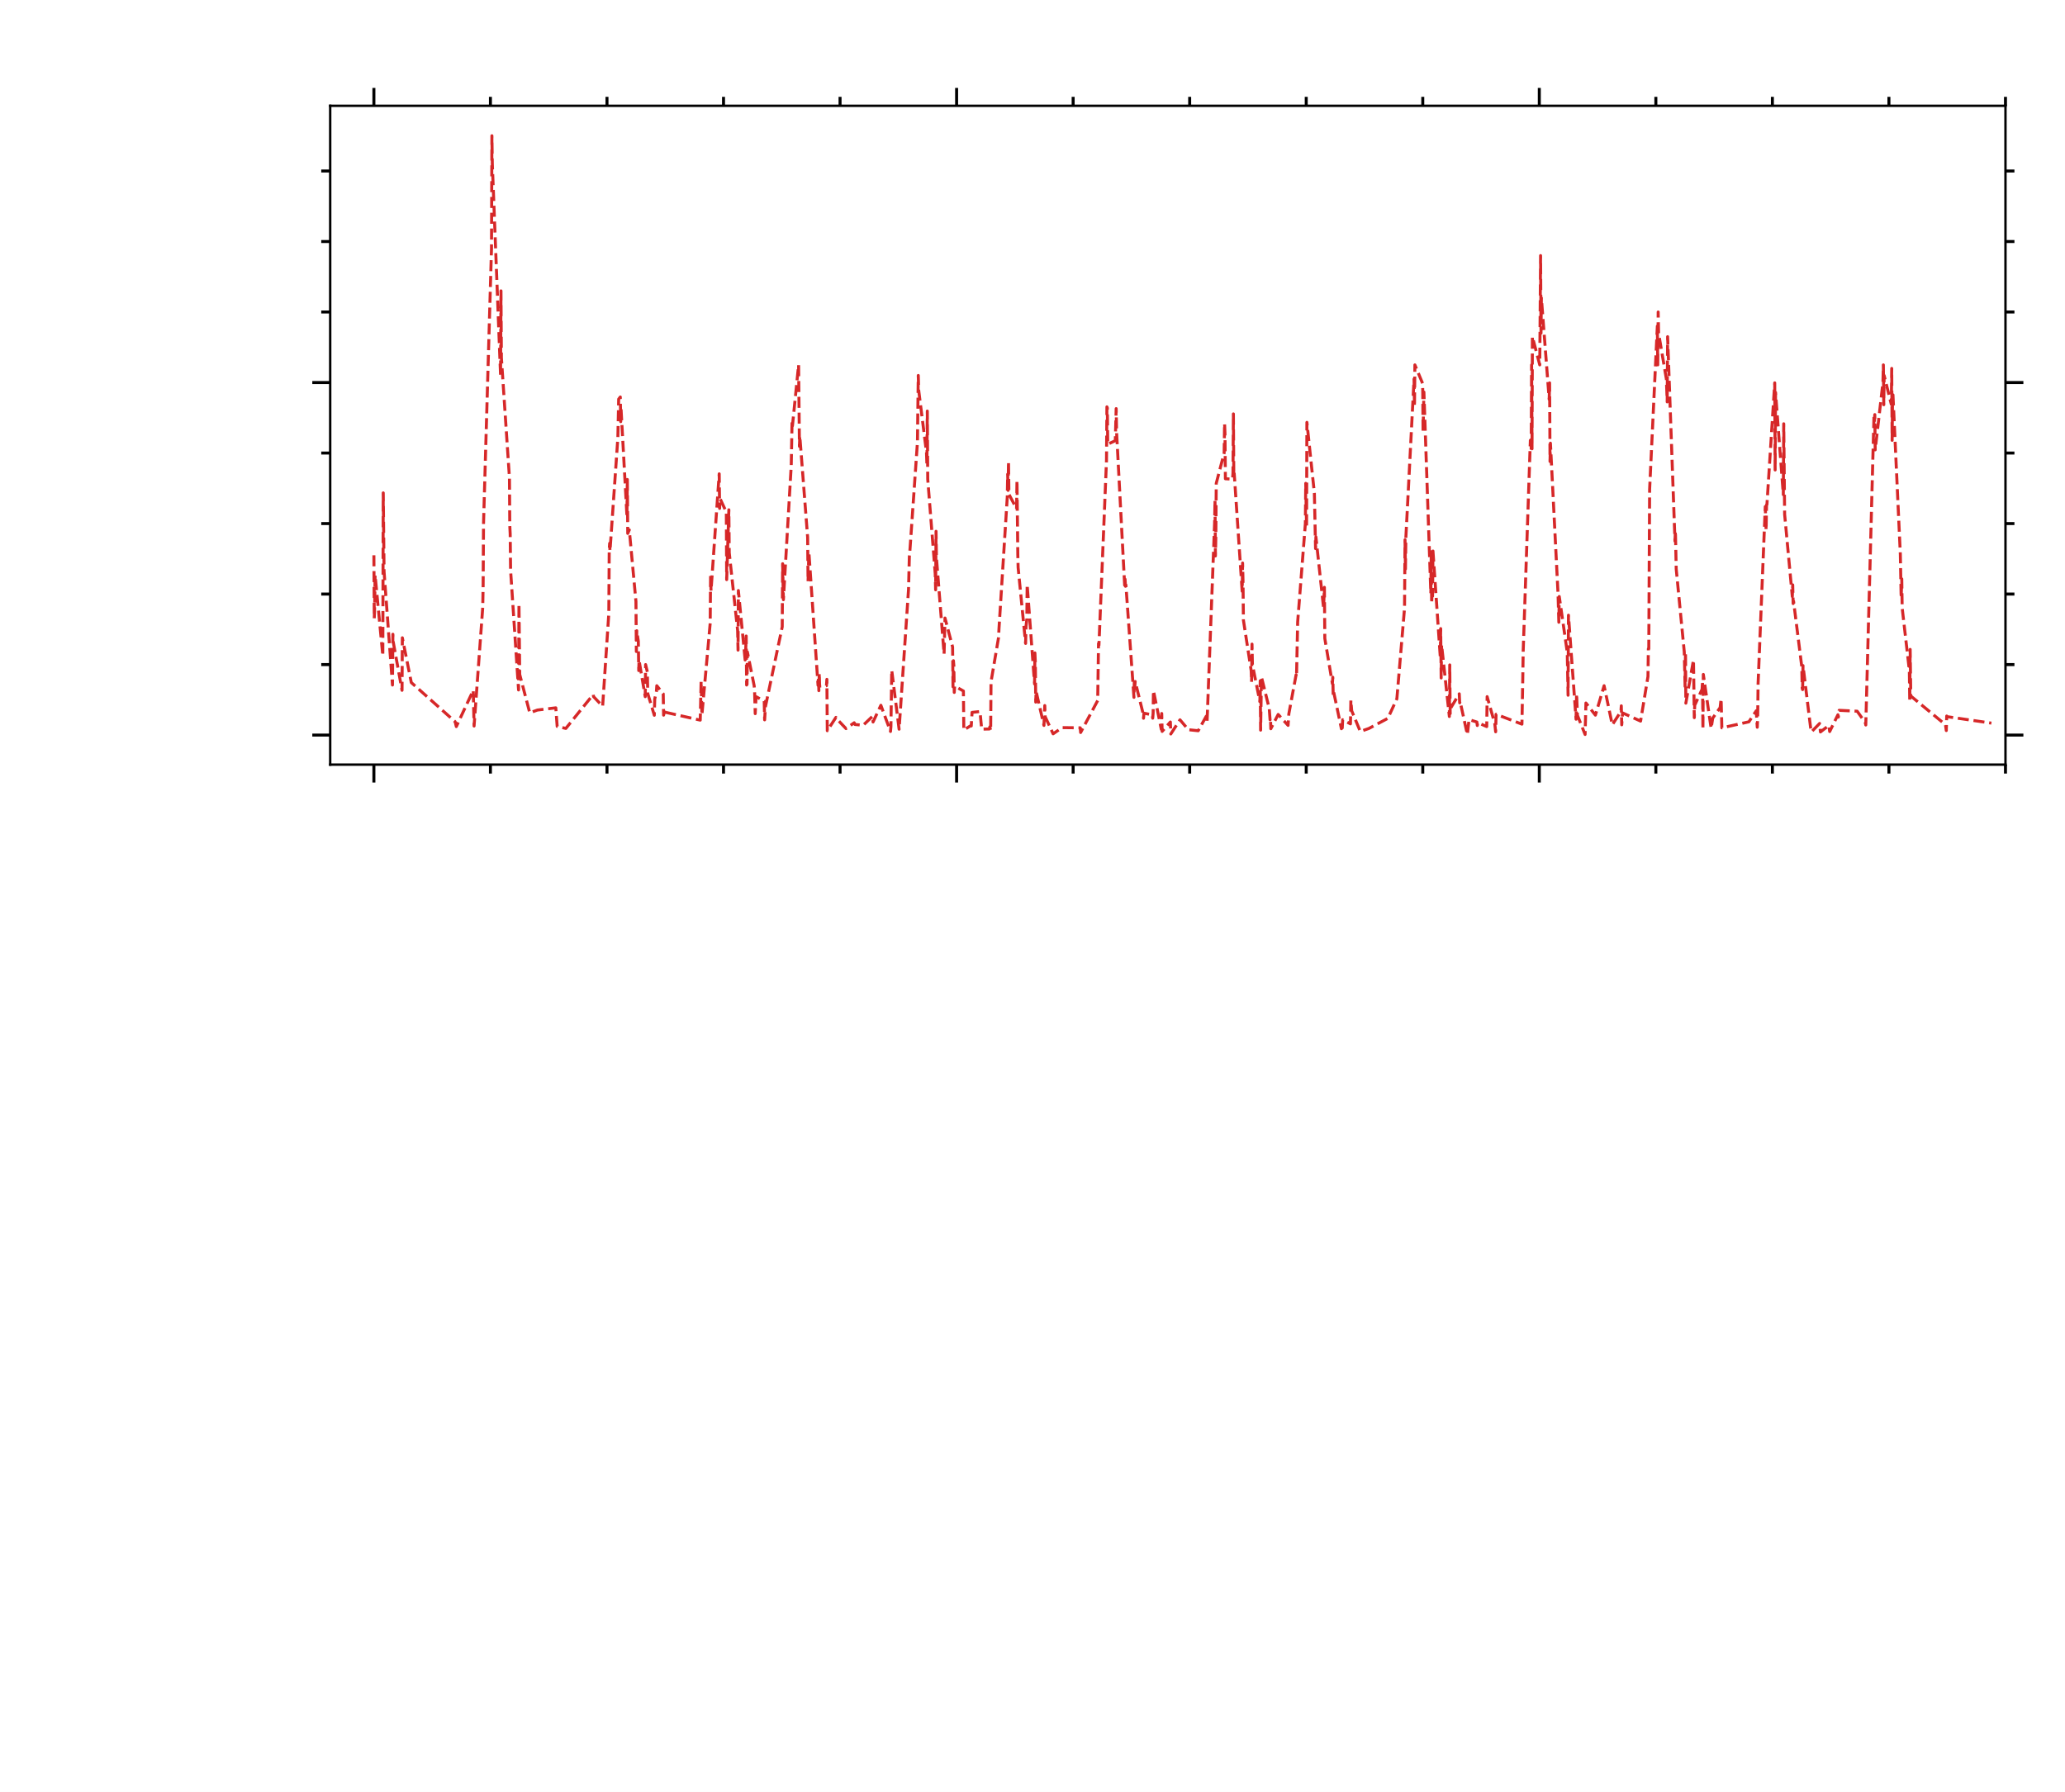
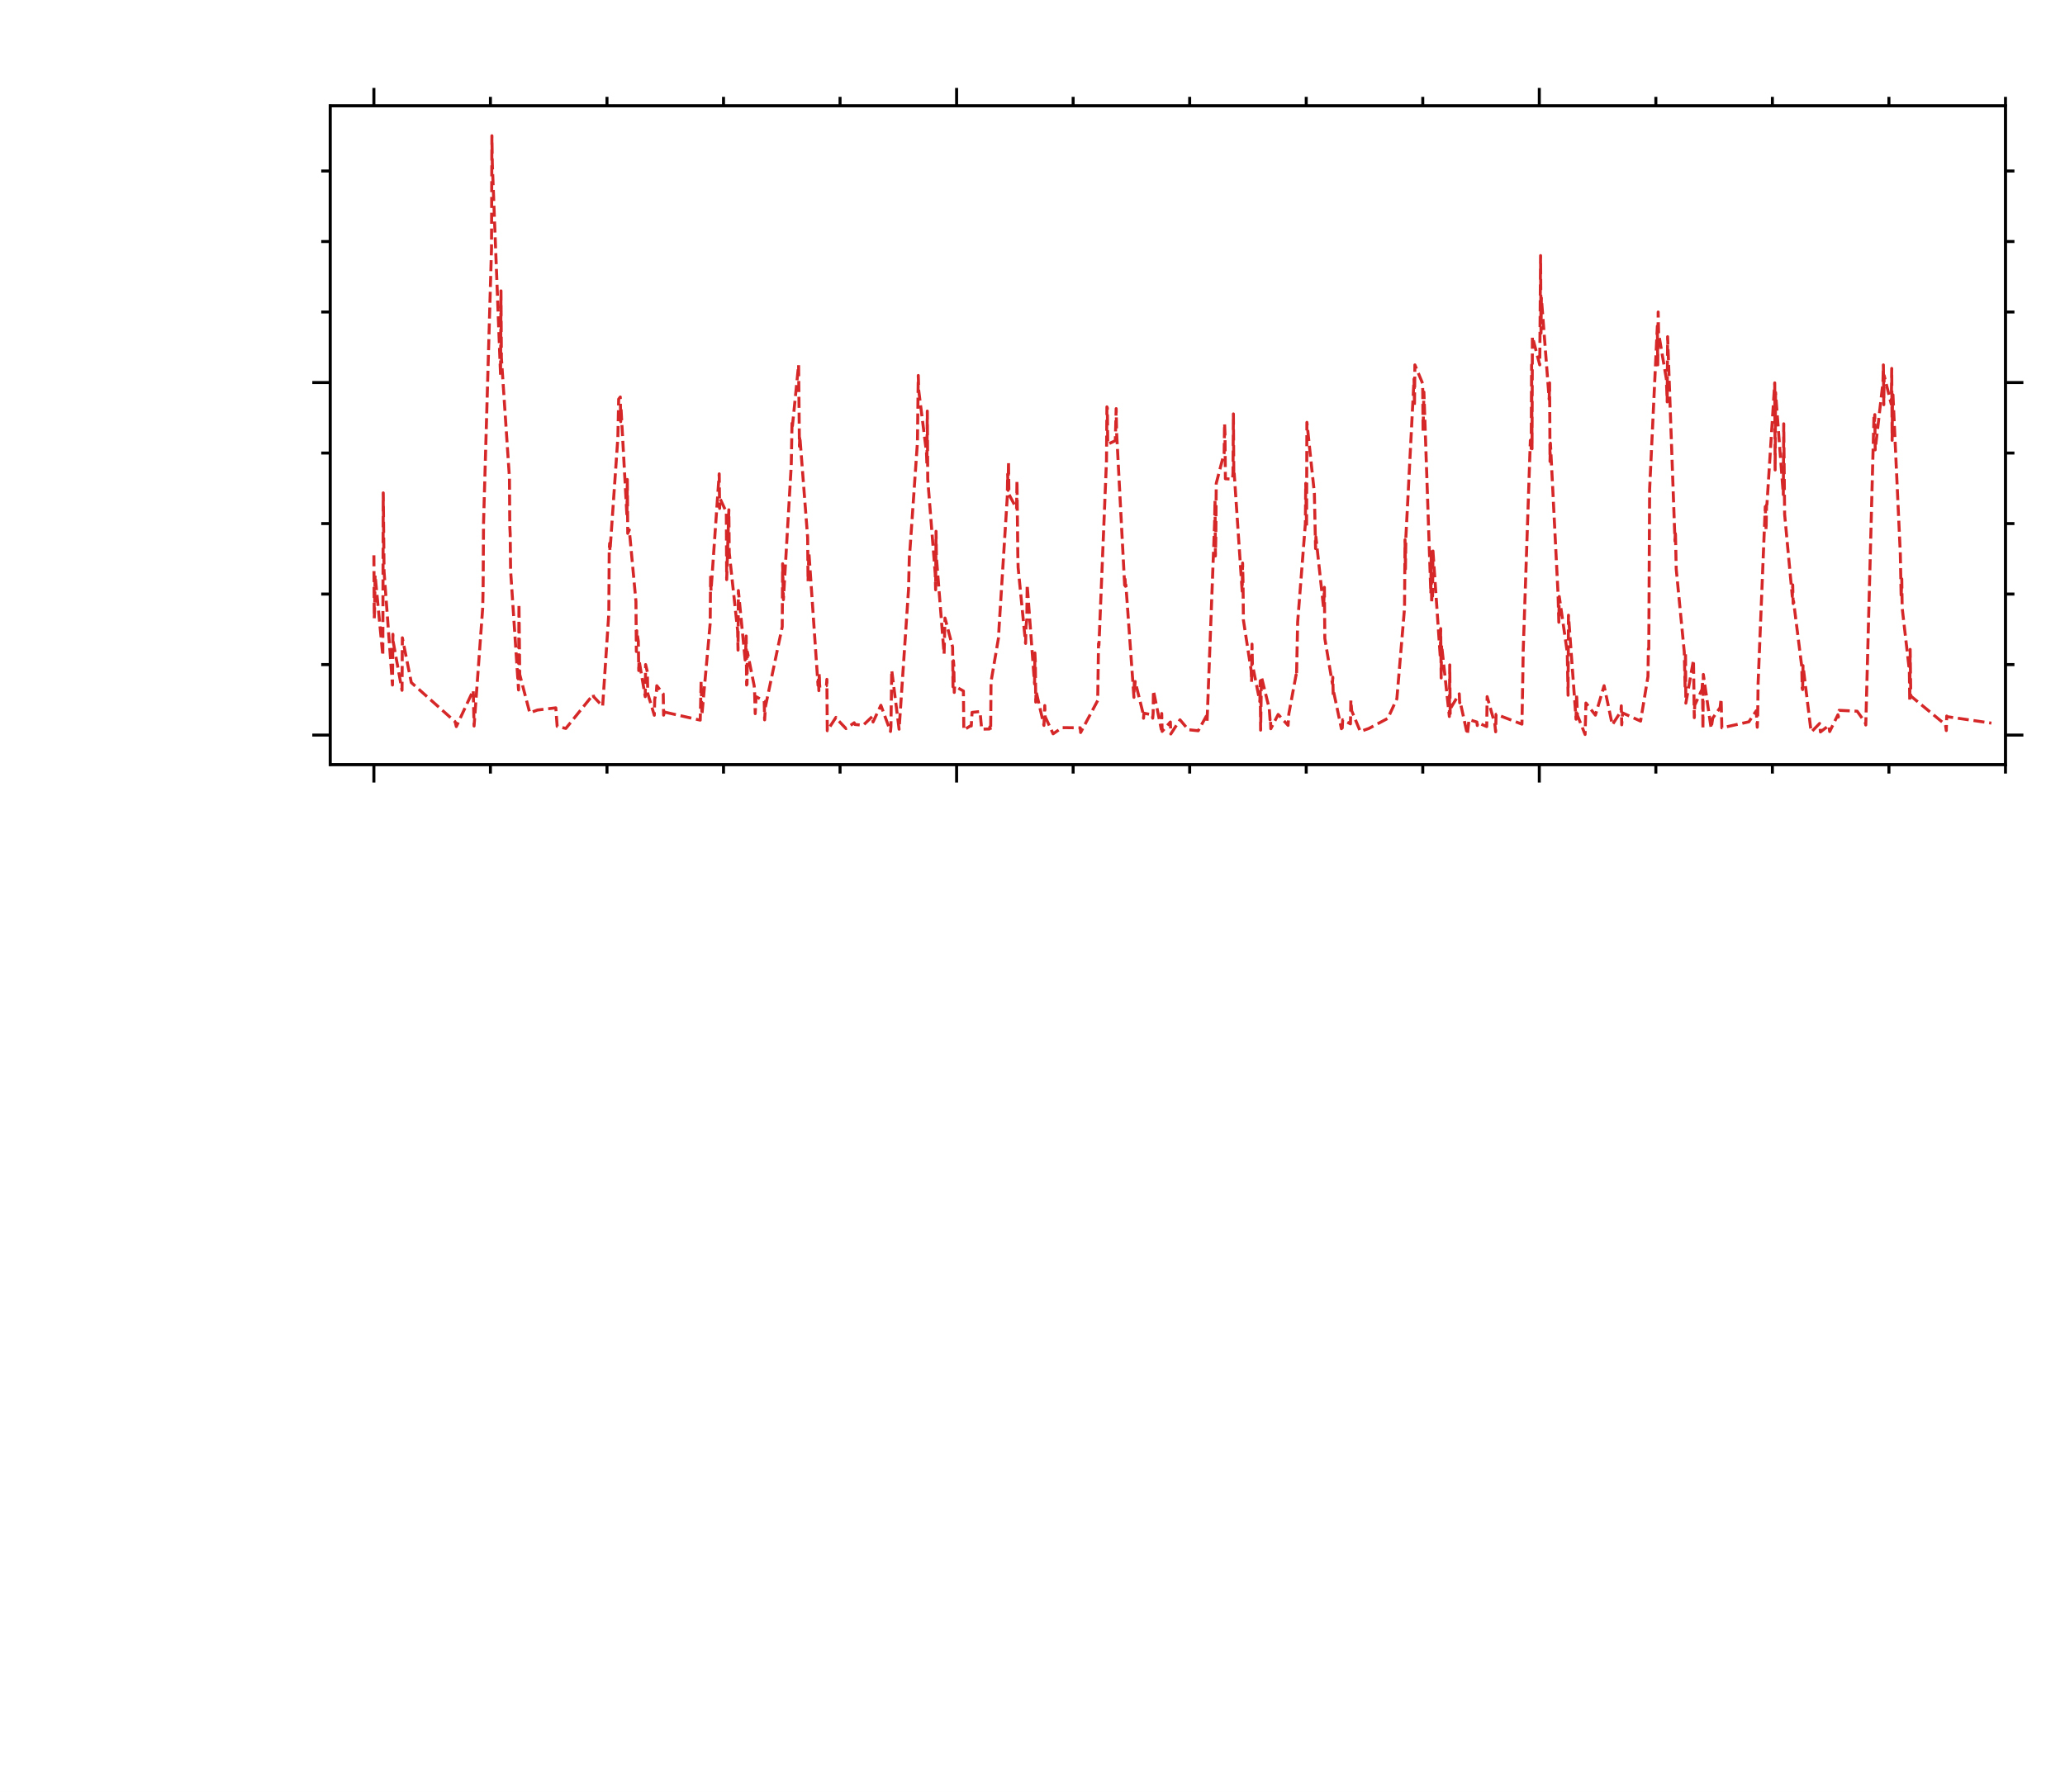
<svg xmlns="http://www.w3.org/2000/svg" width="86.528mm" height="75.103mm" viewBox="0 0 86.528 75.103" version="1.1" id="svg1" xml:space="preserve">
  <defs id="defs1">
    <clipPath clipPathUnits="userSpaceOnUse" id="clipPath511">
      <path d="M 11.713,17.831 H 703.957 V 618.672 H 11.713 Z" id="path511" style="stroke-width:2.117" />
    </clipPath>
    <clipPath clipPathUnits="userSpaceOnUse" id="clipPath514">
      <path d="M 11.713,17.831 H 703.957 V 618.672 H 11.713 Z" id="path514" style="stroke-width:2.117" />
    </clipPath>
  </defs>
-   <path d="M 0,0 H 720 V 648 H 0 Z" style="fill:#ffffff;fill-opacity:1;fill-rule:nonzero;stroke:none" transform="matrix(0.1249962,0,0,-0.1249962,-1.464019,77.33172)" clip-path="url(#clipPath511)" id="path3829" />
-   <path d="m 13.836,32.047 h 70.198 V 4.434 h -70.198 z" style="fill:#ffffff;fill-opacity:1;fill-rule:nonzero;stroke:none;stroke-width:0.125" id="path3830" />
+   <path d="M 0,0 H 720 V 648 H 0 Z" style="fill:#ffffff;fill-opacity:1;fill-rule:nonzero;stroke:#000000;stroke-opacity:1" transform="matrix(0.1249962,0,0,-0.1249962,-1.464019,77.33172)" clip-path="url(#clipPath511)" id="path3829" />
+   <path d="m 13.836,32.047 h 70.198 V 4.434 h -70.198 z" style="fill:#ffffff;fill-opacity:1;fill-rule:nonzero;stroke:#000000;stroke-width:0.125;stroke-opacity:1" id="path3830" />
  <path d="m 15.667,32.047 v 0.75" style="fill:#000000;fill-opacity:1;fill-rule:nonzero;stroke:#000000;stroke-width:0.125;stroke-linecap:butt;stroke-linejoin:round;stroke-miterlimit:10;stroke-dasharray:none;stroke-opacity:1" id="path3831" />
  <path d="M 15.667,4.434 V 3.684" style="fill:#000000;fill-opacity:1;fill-rule:nonzero;stroke:#000000;stroke-width:0.125;stroke-linecap:butt;stroke-linejoin:round;stroke-miterlimit:10;stroke-dasharray:none;stroke-opacity:1" id="path3832" />
  <path d="m 40.084,32.047 v 0.75" style="fill:#000000;fill-opacity:1;fill-rule:nonzero;stroke:#000000;stroke-width:0.125;stroke-linecap:butt;stroke-linejoin:round;stroke-miterlimit:10;stroke-dasharray:none;stroke-opacity:1" id="path3833" />
  <path d="M 40.084,4.434 V 3.684" style="fill:#000000;fill-opacity:1;fill-rule:nonzero;stroke:#000000;stroke-width:0.125;stroke-linecap:butt;stroke-linejoin:round;stroke-miterlimit:10;stroke-dasharray:none;stroke-opacity:1" id="path3834" />
  <path d="m 64.5,32.047 v 0.75" style="fill:#000000;fill-opacity:1;fill-rule:nonzero;stroke:#000000;stroke-width:0.125;stroke-linecap:butt;stroke-linejoin:round;stroke-miterlimit:10;stroke-dasharray:none;stroke-opacity:1" id="path3835" />
  <path d="M 64.5,4.434 V 3.684" style="fill:#000000;fill-opacity:1;fill-rule:nonzero;stroke:#000000;stroke-width:0.125;stroke-linecap:butt;stroke-linejoin:round;stroke-miterlimit:10;stroke-dasharray:none;stroke-opacity:1" id="path3836" />
  <path d="m 20.55,32.047 v 0.375" style="fill:#000000;fill-opacity:1;fill-rule:nonzero;stroke:#000000;stroke-width:0.125;stroke-linecap:butt;stroke-linejoin:round;stroke-miterlimit:10;stroke-dasharray:none;stroke-opacity:1" id="path3837" />
  <path d="M 20.55,4.434 V 4.059" style="fill:#000000;fill-opacity:1;fill-rule:nonzero;stroke:#000000;stroke-width:0.125;stroke-linecap:butt;stroke-linejoin:round;stroke-miterlimit:10;stroke-dasharray:none;stroke-opacity:1" id="path3838" />
  <path d="m 25.434,32.047 v 0.375" style="fill:#000000;fill-opacity:1;fill-rule:nonzero;stroke:#000000;stroke-width:0.125;stroke-linecap:butt;stroke-linejoin:round;stroke-miterlimit:10;stroke-dasharray:none;stroke-opacity:1" id="path3839" />
  <path d="M 25.434,4.434 V 4.059" style="fill:#000000;fill-opacity:1;fill-rule:nonzero;stroke:#000000;stroke-width:0.125;stroke-linecap:butt;stroke-linejoin:round;stroke-miterlimit:10;stroke-dasharray:none;stroke-opacity:1" id="path3840" />
  <path d="m 30.317,32.047 v 0.375" style="fill:#000000;fill-opacity:1;fill-rule:nonzero;stroke:#000000;stroke-width:0.125;stroke-linecap:butt;stroke-linejoin:round;stroke-miterlimit:10;stroke-dasharray:none;stroke-opacity:1" id="path3841" />
  <path d="M 30.317,4.434 V 4.059" style="fill:#000000;fill-opacity:1;fill-rule:nonzero;stroke:#000000;stroke-width:0.125;stroke-linecap:butt;stroke-linejoin:round;stroke-miterlimit:10;stroke-dasharray:none;stroke-opacity:1" id="path3842" />
  <path d="m 35.2,32.047 v 0.375" style="fill:#000000;fill-opacity:1;fill-rule:nonzero;stroke:#000000;stroke-width:0.125;stroke-linecap:butt;stroke-linejoin:round;stroke-miterlimit:10;stroke-dasharray:none;stroke-opacity:1" id="path3843" />
  <path d="M 35.2,4.434 V 4.059" style="fill:#000000;fill-opacity:1;fill-rule:nonzero;stroke:#000000;stroke-width:0.125;stroke-linecap:butt;stroke-linejoin:round;stroke-miterlimit:10;stroke-dasharray:none;stroke-opacity:1" id="path3844" />
  <path d="m 44.967,32.047 v 0.375" style="fill:#000000;fill-opacity:1;fill-rule:nonzero;stroke:#000000;stroke-width:0.125;stroke-linecap:butt;stroke-linejoin:round;stroke-miterlimit:10;stroke-dasharray:none;stroke-opacity:1" id="path3845" />
  <path d="M 44.967,4.434 V 4.059" style="fill:#000000;fill-opacity:1;fill-rule:nonzero;stroke:#000000;stroke-width:0.125;stroke-linecap:butt;stroke-linejoin:round;stroke-miterlimit:10;stroke-dasharray:none;stroke-opacity:1" id="path3846" />
  <path d="m 49.85,32.047 v 0.375" style="fill:#000000;fill-opacity:1;fill-rule:nonzero;stroke:#000000;stroke-width:0.125;stroke-linecap:butt;stroke-linejoin:round;stroke-miterlimit:10;stroke-dasharray:none;stroke-opacity:1" id="path3847" />
  <path d="M 49.85,4.434 V 4.059" style="fill:#000000;fill-opacity:1;fill-rule:nonzero;stroke:#000000;stroke-width:0.125;stroke-linecap:butt;stroke-linejoin:round;stroke-miterlimit:10;stroke-dasharray:none;stroke-opacity:1" id="path3848" />
  <path d="m 54.734,32.047 v 0.375" style="fill:#000000;fill-opacity:1;fill-rule:nonzero;stroke:#000000;stroke-width:0.125;stroke-linecap:butt;stroke-linejoin:round;stroke-miterlimit:10;stroke-dasharray:none;stroke-opacity:1" id="path3849" />
  <path d="M 54.734,4.434 V 4.059" style="fill:#000000;fill-opacity:1;fill-rule:nonzero;stroke:#000000;stroke-width:0.125;stroke-linecap:butt;stroke-linejoin:round;stroke-miterlimit:10;stroke-dasharray:none;stroke-opacity:1" id="path3850" />
  <path d="m 59.617,32.047 v 0.375" style="fill:#000000;fill-opacity:1;fill-rule:nonzero;stroke:#000000;stroke-width:0.125;stroke-linecap:butt;stroke-linejoin:round;stroke-miterlimit:10;stroke-dasharray:none;stroke-opacity:1" id="path3851" />
  <path d="M 59.617,4.434 V 4.059" style="fill:#000000;fill-opacity:1;fill-rule:nonzero;stroke:#000000;stroke-width:0.125;stroke-linecap:butt;stroke-linejoin:round;stroke-miterlimit:10;stroke-dasharray:none;stroke-opacity:1" id="path3852" />
  <path d="m 69.384,32.047 v 0.375" style="fill:#000000;fill-opacity:1;fill-rule:nonzero;stroke:#000000;stroke-width:0.125;stroke-linecap:butt;stroke-linejoin:round;stroke-miterlimit:10;stroke-dasharray:none;stroke-opacity:1" id="path3853" />
  <path d="M 69.384,4.434 V 4.059" style="fill:#000000;fill-opacity:1;fill-rule:nonzero;stroke:#000000;stroke-width:0.125;stroke-linecap:butt;stroke-linejoin:round;stroke-miterlimit:10;stroke-dasharray:none;stroke-opacity:1" id="path3854" />
  <path d="m 74.267,32.047 v 0.375" style="fill:#000000;fill-opacity:1;fill-rule:nonzero;stroke:#000000;stroke-width:0.125;stroke-linecap:butt;stroke-linejoin:round;stroke-miterlimit:10;stroke-dasharray:none;stroke-opacity:1" id="path3855" />
  <path d="M 74.267,4.434 V 4.059" style="fill:#000000;fill-opacity:1;fill-rule:nonzero;stroke:#000000;stroke-width:0.125;stroke-linecap:butt;stroke-linejoin:round;stroke-miterlimit:10;stroke-dasharray:none;stroke-opacity:1" id="path3856" />
  <path d="m 79.15,32.047 v 0.375" style="fill:#000000;fill-opacity:1;fill-rule:nonzero;stroke:#000000;stroke-width:0.125;stroke-linecap:butt;stroke-linejoin:round;stroke-miterlimit:10;stroke-dasharray:none;stroke-opacity:1" id="path3857" />
  <path d="M 79.15,4.434 V 4.059" style="fill:#000000;fill-opacity:1;fill-rule:nonzero;stroke:#000000;stroke-width:0.125;stroke-linecap:butt;stroke-linejoin:round;stroke-miterlimit:10;stroke-dasharray:none;stroke-opacity:1" id="path3858" />
  <path d="m 84.034,32.047 v 0.375" style="fill:#000000;fill-opacity:1;fill-rule:nonzero;stroke:#000000;stroke-width:0.125;stroke-linecap:butt;stroke-linejoin:round;stroke-miterlimit:10;stroke-dasharray:none;stroke-opacity:1" id="path3859" />
  <path d="M 84.034,4.434 V 4.059" style="fill:#000000;fill-opacity:1;fill-rule:nonzero;stroke:#000000;stroke-width:0.125;stroke-linecap:butt;stroke-linejoin:round;stroke-miterlimit:10;stroke-dasharray:none;stroke-opacity:1" id="path3860" />
  <path d="M 13.836,30.809 H 13.086" style="fill:#000000;fill-opacity:1;fill-rule:nonzero;stroke:#000000;stroke-width:0.125;stroke-linecap:butt;stroke-linejoin:round;stroke-miterlimit:10;stroke-dasharray:none;stroke-opacity:1" id="path3861" />
  <path d="m 84.034,30.809 h 0.75" style="fill:#000000;fill-opacity:1;fill-rule:nonzero;stroke:#000000;stroke-width:0.125;stroke-linecap:butt;stroke-linejoin:round;stroke-miterlimit:10;stroke-dasharray:none;stroke-opacity:1" id="path3862" />
  <path d="M 13.836,16.033 H 13.086" style="fill:#000000;fill-opacity:1;fill-rule:nonzero;stroke:#000000;stroke-width:0.125;stroke-linecap:butt;stroke-linejoin:round;stroke-miterlimit:10;stroke-dasharray:none;stroke-opacity:1" id="path3864" />
  <path d="m 84.034,16.033 h 0.75" style="fill:#000000;fill-opacity:1;fill-rule:nonzero;stroke:#000000;stroke-width:0.125;stroke-linecap:butt;stroke-linejoin:round;stroke-miterlimit:10;stroke-dasharray:none;stroke-opacity:1" id="path3865" />
  <path d="M 13.836,27.854 H 13.461" style="fill:#000000;fill-opacity:1;fill-rule:nonzero;stroke:#000000;stroke-width:0.125;stroke-linecap:butt;stroke-linejoin:round;stroke-miterlimit:10;stroke-dasharray:none;stroke-opacity:1" id="path3867" />
  <path d="m 84.034,27.854 h 0.375" style="fill:#000000;fill-opacity:1;fill-rule:nonzero;stroke:#000000;stroke-width:0.125;stroke-linecap:butt;stroke-linejoin:round;stroke-miterlimit:10;stroke-dasharray:none;stroke-opacity:1" id="path3868" />
  <path d="M 13.836,24.898 H 13.461" style="fill:#000000;fill-opacity:1;fill-rule:nonzero;stroke:#000000;stroke-width:0.125;stroke-linecap:butt;stroke-linejoin:round;stroke-miterlimit:10;stroke-dasharray:none;stroke-opacity:1" id="path3869" />
  <path d="m 84.034,24.898 h 0.375" style="fill:#000000;fill-opacity:1;fill-rule:nonzero;stroke:#000000;stroke-width:0.125;stroke-linecap:butt;stroke-linejoin:round;stroke-miterlimit:10;stroke-dasharray:none;stroke-opacity:1" id="path3870" />
  <path d="M 13.836,21.943 H 13.461" style="fill:#000000;fill-opacity:1;fill-rule:nonzero;stroke:#000000;stroke-width:0.125;stroke-linecap:butt;stroke-linejoin:round;stroke-miterlimit:10;stroke-dasharray:none;stroke-opacity:1" id="path3871" />
  <path d="m 84.034,21.943 h 0.375" style="fill:#000000;fill-opacity:1;fill-rule:nonzero;stroke:#000000;stroke-width:0.125;stroke-linecap:butt;stroke-linejoin:round;stroke-miterlimit:10;stroke-dasharray:none;stroke-opacity:1" id="path3872" />
  <path d="M 13.836,18.988 H 13.461" style="fill:#000000;fill-opacity:1;fill-rule:nonzero;stroke:#000000;stroke-width:0.125;stroke-linecap:butt;stroke-linejoin:round;stroke-miterlimit:10;stroke-dasharray:none;stroke-opacity:1" id="path3873" />
  <path d="m 84.034,18.988 h 0.375" style="fill:#000000;fill-opacity:1;fill-rule:nonzero;stroke:#000000;stroke-width:0.125;stroke-linecap:butt;stroke-linejoin:round;stroke-miterlimit:10;stroke-dasharray:none;stroke-opacity:1" id="path3874" />
  <path d="M 13.836,13.077 H 13.461" style="fill:#000000;fill-opacity:1;fill-rule:nonzero;stroke:#000000;stroke-width:0.125;stroke-linecap:butt;stroke-linejoin:round;stroke-miterlimit:10;stroke-dasharray:none;stroke-opacity:1" id="path3875" />
  <path d="m 84.034,13.077 h 0.375" style="fill:#000000;fill-opacity:1;fill-rule:nonzero;stroke:#000000;stroke-width:0.125;stroke-linecap:butt;stroke-linejoin:round;stroke-miterlimit:10;stroke-dasharray:none;stroke-opacity:1" id="path3876" />
  <path d="M 13.836,10.122 H 13.461" style="fill:#000000;fill-opacity:1;fill-rule:nonzero;stroke:#000000;stroke-width:0.125;stroke-linecap:butt;stroke-linejoin:round;stroke-miterlimit:10;stroke-dasharray:none;stroke-opacity:1" id="path3877" />
  <path d="m 84.034,10.122 h 0.375" style="fill:#000000;fill-opacity:1;fill-rule:nonzero;stroke:#000000;stroke-width:0.125;stroke-linecap:butt;stroke-linejoin:round;stroke-miterlimit:10;stroke-dasharray:none;stroke-opacity:1" id="path3878" />
  <path d="M 13.836,7.167 H 13.461" style="fill:#000000;fill-opacity:1;fill-rule:nonzero;stroke:#000000;stroke-width:0.125;stroke-linecap:butt;stroke-linejoin:round;stroke-miterlimit:10;stroke-dasharray:none;stroke-opacity:1" id="path3879" />
  <path d="m 84.034,7.167 h 0.375" style="fill:#000000;fill-opacity:1;fill-rule:nonzero;stroke:#000000;stroke-width:0.125;stroke-linecap:butt;stroke-linejoin:round;stroke-miterlimit:10;stroke-dasharray:none;stroke-opacity:1" id="path3880" />
  <path d="m 137.05,432.483 0.128,-21.161 0.139,4.61 0.139,9.93 2.587,-27.071 0.139,54.615 0.278,-26.362 2.816,-38.065 0.139,17.023 0.125,-2.601 2.944,-16.195 0.104,17.614 3.004,-15.013 14.688,-13.122 0.399,-1.643 5.677,12.164 0.278,-11.975 2.901,39.756 0.139,7.566 0.129,20.569 2.671,92.208 0.139,37.829 0.135,-9.457 2.766,-70.929 0.139,28.372 0.139,-22.461 2.698,-40.193 0.111,-15.959 0.139,-2.837 0.136,-12.294 2.67,-40.075 0.139,28.845 0.247,-23.643 3.369,-12.874 2.562,0.934 6.167,0.745 0.46,-6.218 2.908,-0.686 9.18,11.36 0.115,-0.709 3.039,-3.227 2.07,31.126 0.139,21.397 0.139,2.128 0.115,-2.601 2.637,37.947 0.278,13.004 0.542,0.709 0.139,-8.275 0.105,4.374 1.973,-35.819 0.139,12.058 0.139,-18.087 0.522,1.182 2.228,-23.998 0.139,-16.787 0.136,6.975 0.524,-3.546 0.139,-9.812 0.108,3.428 2.064,-12.176 0.132,10.758 0.582,-2.483 0.133,-7.211 2.2,-7.306 0.139,5.414 0.561,2.483 0.131,2.01 2.158,-2.719 0.121,-7.152 0.499,2.163 0.26,-1.229 11.529,-2.601 0.296,13.075 0.263,-11.325 2.773,30.712 0.139,16.077 0.139,-5.201 2.747,39.247 0.139,-11.585 0.139,3.31 2.115,-4.61 0.111,-22.579 0.727,23.407 0.133,-14.422 2.812,-26.007 0.139,-6.62 0.11,19.978 2.265,-23.288 0.121,1.537 0.237,6.502 0.139,-16.432 0.139,0.236 0.118,10.876 2.275,-11.349 0.133,-1.419 0.219,-7.944 0.278,5.698 2.74,-1.501 0.139,-6.277 0.257,4.362 5.641,26.823 0.139,21.161 0.252,-12.058 2.632,45.04 0.278,14.895 0.125,-1.655 2.063,20.451 0.278,-27.308 0.125,3.428 2.627,-33.928 0.139,-14.777 0.278,9.812 3.068,-44.685 0.139,2.719 0.139,-4.492 0.139,5.911 0.104,-4.374 2.303,0.118 0.139,2.128 0.139,-17.212 2.903,4.469 0.139,-0.343 3.227,-3.416 2.75,1.951 0.267,-0.579 2.761,-0.248 3.154,3.038 0.139,-1.951 2.624,5.603 3.228,-8.772 0.139,1.631 0.271,18.903 2.472,-19.777 3.16,46.849 0.278,11.112 0.131,1.182 2.58,37.12 0.278,22.343 0.139,-4.965 2.614,-20.806 0.139,-4.138 0.139,17.969 0.139,-22.816 2.51,-31.682 0.139,-5.438 0.139,19.624 0.131,-8.866 2.566,-32.273 0.302,12.058 2.548,-9.694 0.139,-13.358 0.139,8.748 0.139,-1.655 0.139,-8.984 0.139,2.128 2.93,-1.655 0.139,-13.063 2.358,1.466 0.139,-0.13 0.265,4.563 2.668,0.284 0.556,-5.911 2.594,0.059 0.139,0.721 0.278,-1.289 0.122,16.373 2.531,14.895 0.139,2.955 2.774,44.094 0.139,7.684 0.139,-5.438 0.139,9.694 0.139,-10.994 2.562,-4.847 0.139,9.457 0.278,-24.825 0.11,-4.374 2.501,-25.416 0.139,5.674 0.278,2.483 0.106,11.585 2.481,-33.337 0.116,10.403 0.139,-3.074 0.139,-13.417 0.125,3.606 2.629,-11.42 0.278,6.656 0.123,-3.724 2.674,-5.742 3.027,2.077 6.055,-0.071 0.139,-1.571 5.721,10.721 0.277,19.151 0.139,-0.591 2.533,61.945 0.139,17.969 0.139,-0.355 0.135,-12.176 2.54,1.182 0.292,10.758 0.139,-7.92 2.703,-51.305 0.139,2.01 0.139,-2.364 0.139,0.473 2.7,-37.711 0.139,6.147 0.139,-2.601 0.139,1.773 2.651,-10.758 0.139,-1.572 0.139,1.608 0.139,0.059 2.668,-0.52 0.139,-1.123 0.139,1.643 0.107,7.589 2.633,-12.968 0.139,5.308 0.139,-6.005 2.762,3.156 0.139,-4.017 3.083,4.75 2.811,-3.322 3.303,-0.343 2.687,4.87 0.278,-1.785 2.521,66.39 0.139,7.802 0.139,-18.678 0.139,6.384 0.139,17.969 2.65,10.167 0.139,9.93 0.139,-3.428 0.139,-15.132 2.403,-0.118 0.139,2.128 0.139,19.742 0.139,-21.042 0.139,1.064 2.665,-39.484 0.139,9.457 0.139,-5.911 0.139,-13.24 2.6,-16.905 0.139,-3.783 0.139,12.649 0.139,-6.856 2.501,-12.46 0.112,7.022 0.135,-16.55 0.278,17.851 2.615,-10.616 0.277,-3.771 0.139,0.52 0.109,-3.511 2.47,4.788 3.32,-3.665 0.254,3.877 2.43,13.086 0.139,-0.709 0.391,18.442 2.581,32.982 0.123,13.477 0.278,-14.895 0.11,35.346 2.51,-23.761 0.397,-18.56 0.115,3.901 2.568,-23.761 0.278,6.856 0.139,-17.141 2.537,-15.132 0.139,2.128 0.139,-6.029 0.139,1.182 2.612,-12.413 0.142,2.234 0.139,-1.974 0.139,2.754 2.61,-1.383 0.139,7.909 0.278,-3.523 2.883,-6.939 2.891,1.017 6.333,3.381 3.036,6.573 2.567,30.381 0.168,22.934 0.139,-9.812 0.139,10.521 2.748,53.197 0.139,-9.221 0.139,13.949 2.607,-6.265 0.139,-16.077 0.278,13.24 2.324,-67.501 0.139,13.949 0.139,-17.259 0.157,4.61 0.139,-2.246 0.139,15.132 2.448,-35.465 0.139,9.457 0.162,-16.55 0.139,11.112 2.605,-24.033 0.136,17.295 0.141,-16.337 0.278,2.045 2.765,4.599 0.139,-3.026 0.139,0.508 2.443,-11.174 0.556,5.05 2.625,-0.816 0.139,-1.159 0.139,0.887 0.139,0.024 2.888,-1.277 0.139,10.036 2.577,-9.126 0.278,-2.657 0.139,5.873 8.673,-3.31 0.278,15.132 0.139,9.221 2.405,70.811 0.139,-0.591 0.139,-2.601 0.139,28.49 0.139,-28.135 0.128,37.592 2.467,-9.457 0.278,36.647 0.139,-26.007 0.131,11.822 2.614,-34.046 0.139,5.556 0.139,-26.362 0.133,6.147 2.547,-50.36 0.278,-9.694 0.139,8.63 2.679,-18.678 0.278,-14.422 0.129,26.835 2.546,-34.885 0.182,8.523 0.278,-7.199 2.57,-6.432 0.278,10.546 3.176,-4.067 2.917,9.871 2.741,-13.122 2.889,4.504 0.139,1.868 0.139,-6.36 0.278,3.996 6.045,-2.754 2.472,14.942 0.139,9.339 h 0.139 l 0.278,53.433 2.59,54.734 0.139,-13.004 0.139,17.732 0.139,-7.093 2.609,-15.368 0.278,-7.684 0.139,21.87 2.47,-68.565 0.139,3.428 0.275,-12.767 2.698,-27.781 0.274,-11.585 0.139,11.467 0.116,-17.082 2.555,14.481 0.278,-19.34 0.139,4.149 2.472,5.379 0.139,2.719 0.139,-16.006 0.139,18.252 2.615,-18.087 0.534,3.428 2.48,3.535 0.33,2.967 0.249,-9.753 9.06,2.021 2.472,3.7 0.339,-5.521 0.139,3.286 0.139,11.349 2.41,59.344 0.278,-7.92 0.139,8.511 0.139,0.118 2.611,40.784 0.139,-29.199 0.135,26.007 2.604,-34.282 0.139,23.761 0.305,-30.381 2.571,-27.544 0.139,3.901 0.139,-6.265 0.139,0.828 2.758,-21.988 0.139,-7.211 0.139,-0.473 0.139,8.039 2.55,-20.877 0.278,-1.333 2.736,2.811 0.278,-2.843 2.815,2.181 0.278,-2.045 2.763,5.627 0.139,-0.792 0.27,2.282 6.048,-0.296 2.745,-3.866 0.139,-0.757 2.746,103.486 0.139,-1.537 0.139,2.128 0.132,-11.822 2.597,22.579 0.139,5.911 0.139,-13.358 0.122,9.812 2.403,-9.694 0.139,12.058 0.139,-24.116 0.139,14.186 0.139,1.064 2.471,-53.433 0.278,-14.659 0.203,6.384 0.132,-9.694 2.405,-20.924 0.139,-10.509 0.139,17.484 0.206,-15.604 0.119,-0.118 11.507,-9.528 0.278,-1.962 0.139,4.87 0.127,-0.213 14.858,-2.163 v 0" style="fill:none;stroke:#d62728;stroke-width:1;stroke-linecap:butt;stroke-linejoin:round;stroke-miterlimit:10;stroke-dasharray:3.7, 1.6;stroke-dashoffset:0;stroke-opacity:1" transform="matrix(0.1249962,0,0,-0.1249962,-1.463873,77.33171)" clip-path="url(#clipPath514)" id="path3883" />
  <path d="M 13.836,32.047 V 4.434" style="fill:none;stroke:#000000;stroke-width:0.1;stroke-linecap:square;stroke-linejoin:miter;stroke-miterlimit:10;stroke-dasharray:none;stroke-opacity:1" id="path4391" />
  <path d="M 84.034,32.047 V 4.434" style="fill:none;stroke:#000000;stroke-width:0.1;stroke-linecap:square;stroke-linejoin:miter;stroke-miterlimit:10;stroke-dasharray:none;stroke-opacity:1" id="path4392" />
  <path d="M 13.836,32.047 H 84.034" style="fill:none;stroke:#000000;stroke-width:0.1;stroke-linecap:square;stroke-linejoin:miter;stroke-miterlimit:10;stroke-dasharray:none;stroke-opacity:1" id="path4393" />
  <path d="M 13.836,4.434 H 84.034" style="fill:none;stroke:#000000;stroke-width:0.1;stroke-linecap:square;stroke-linejoin:miter;stroke-miterlimit:10;stroke-dasharray:none;stroke-opacity:1" id="path4394" />
</svg>
